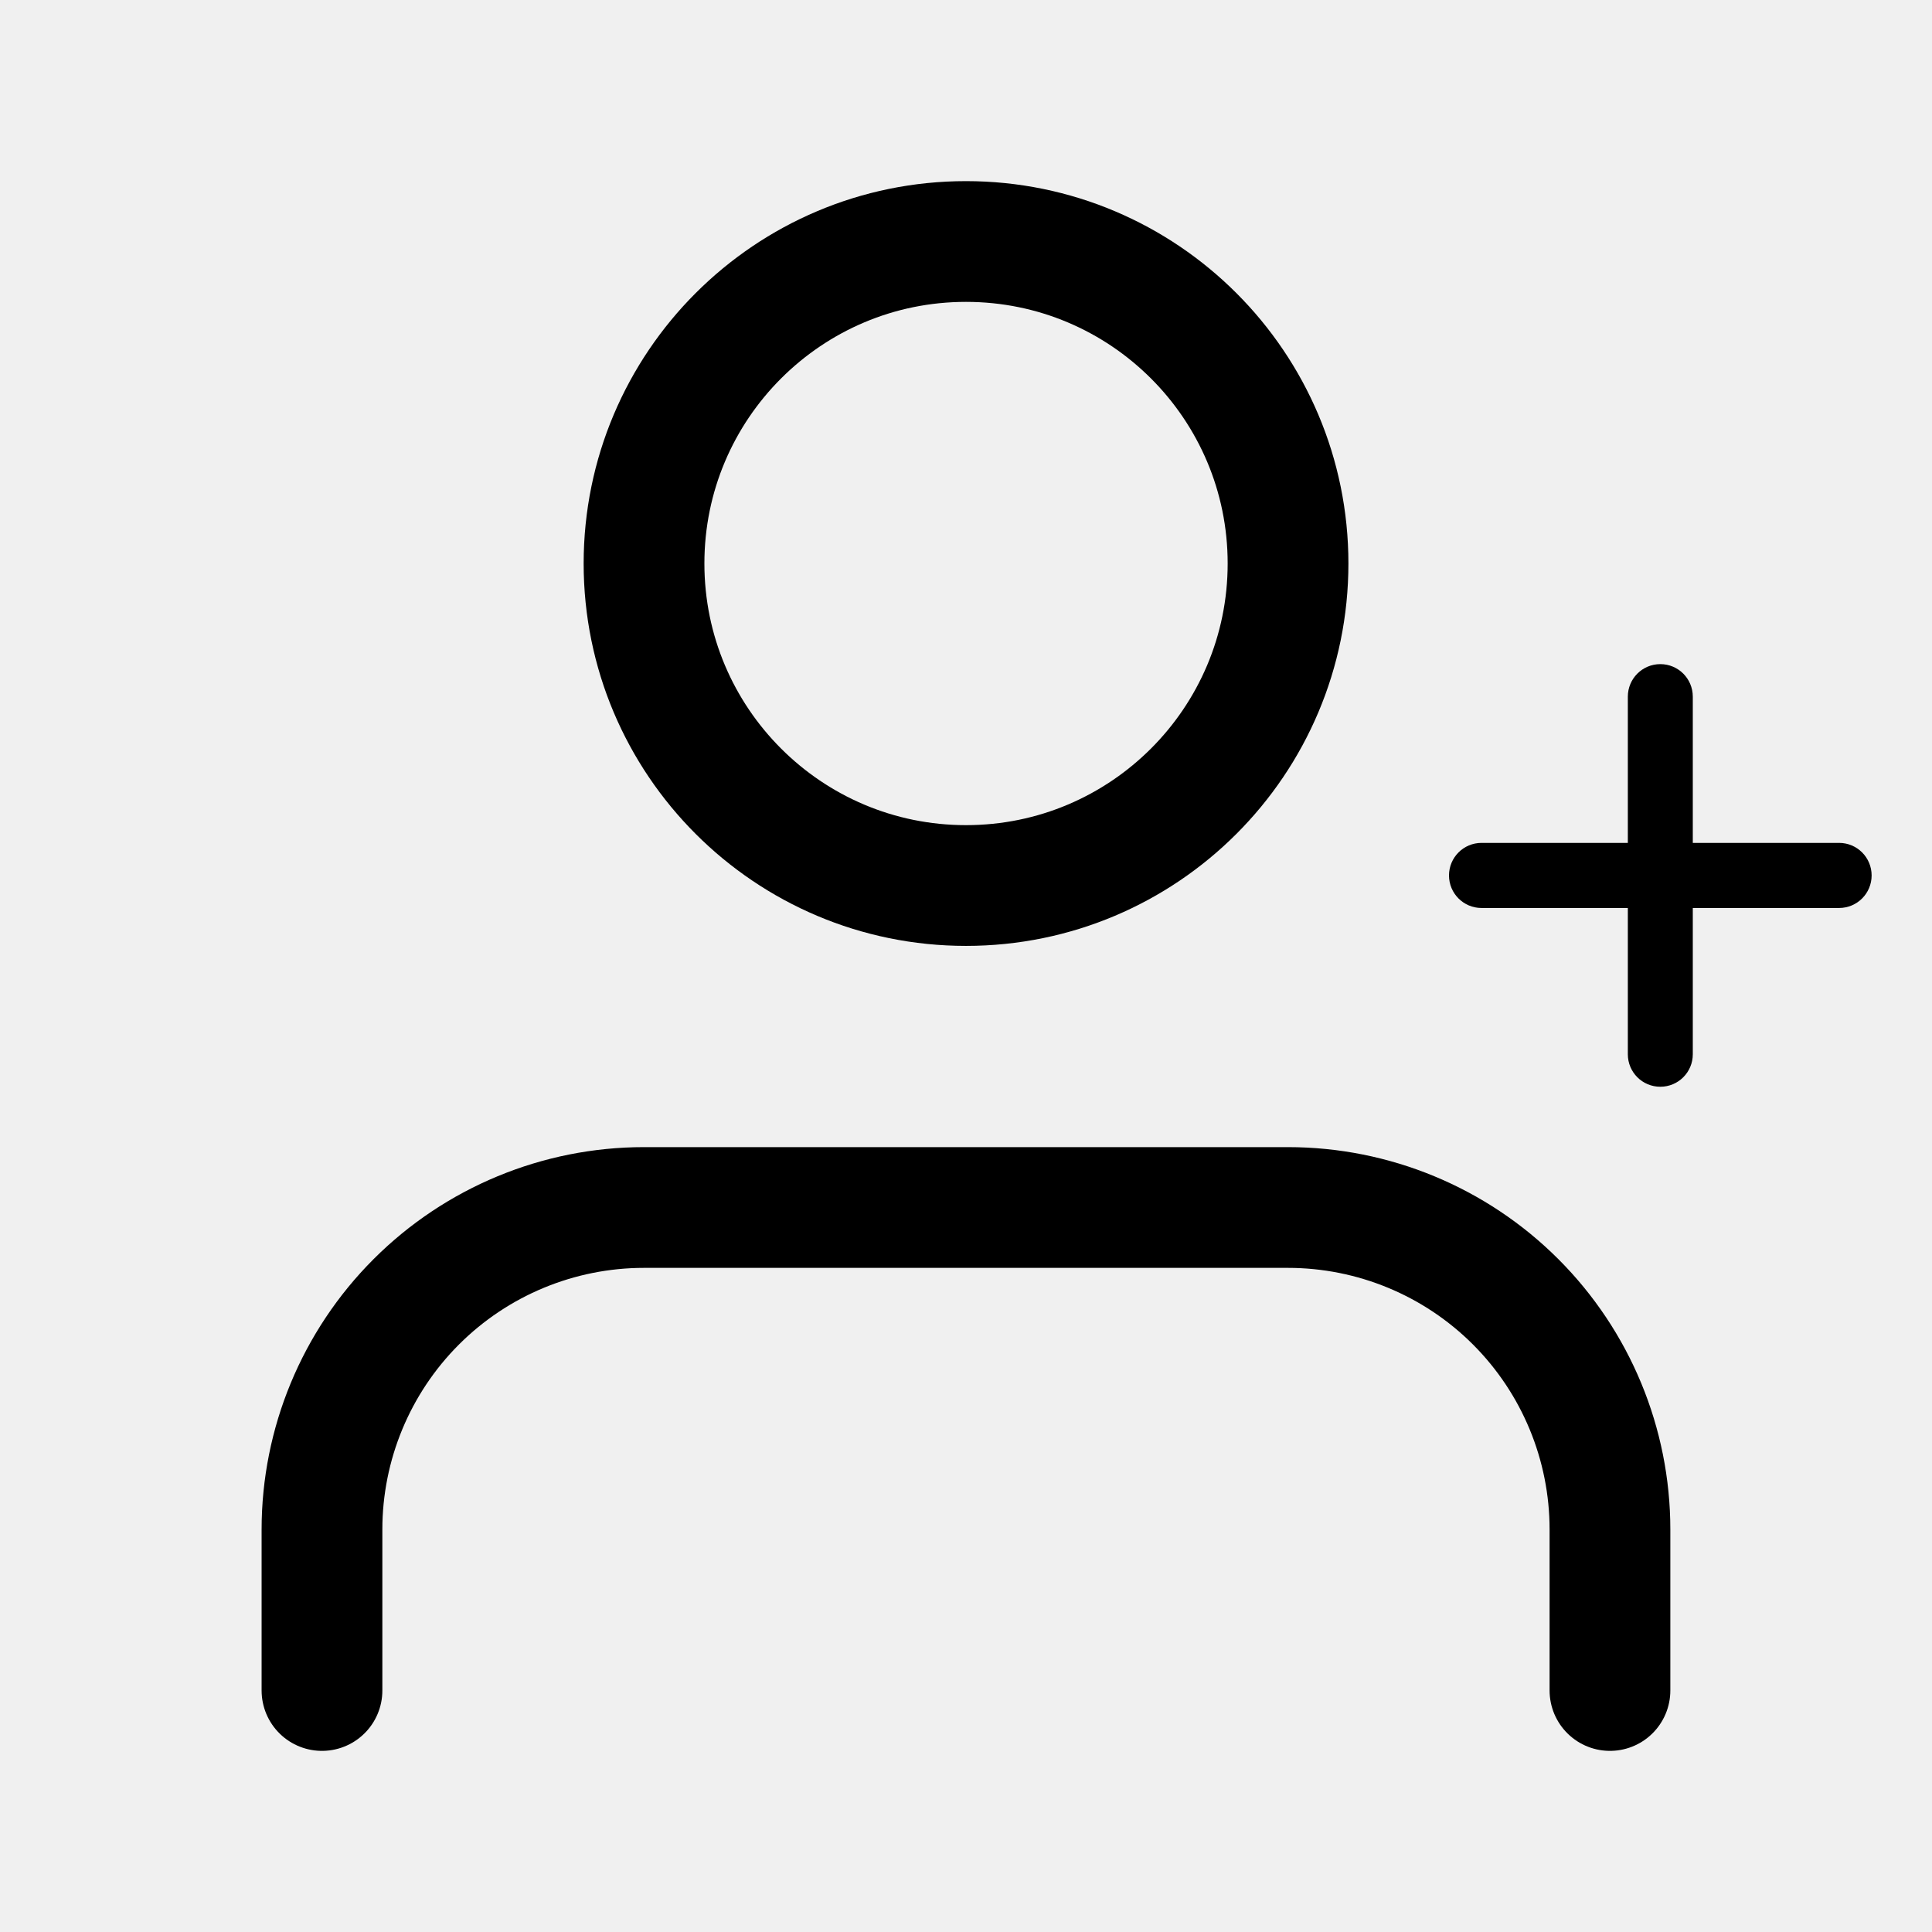
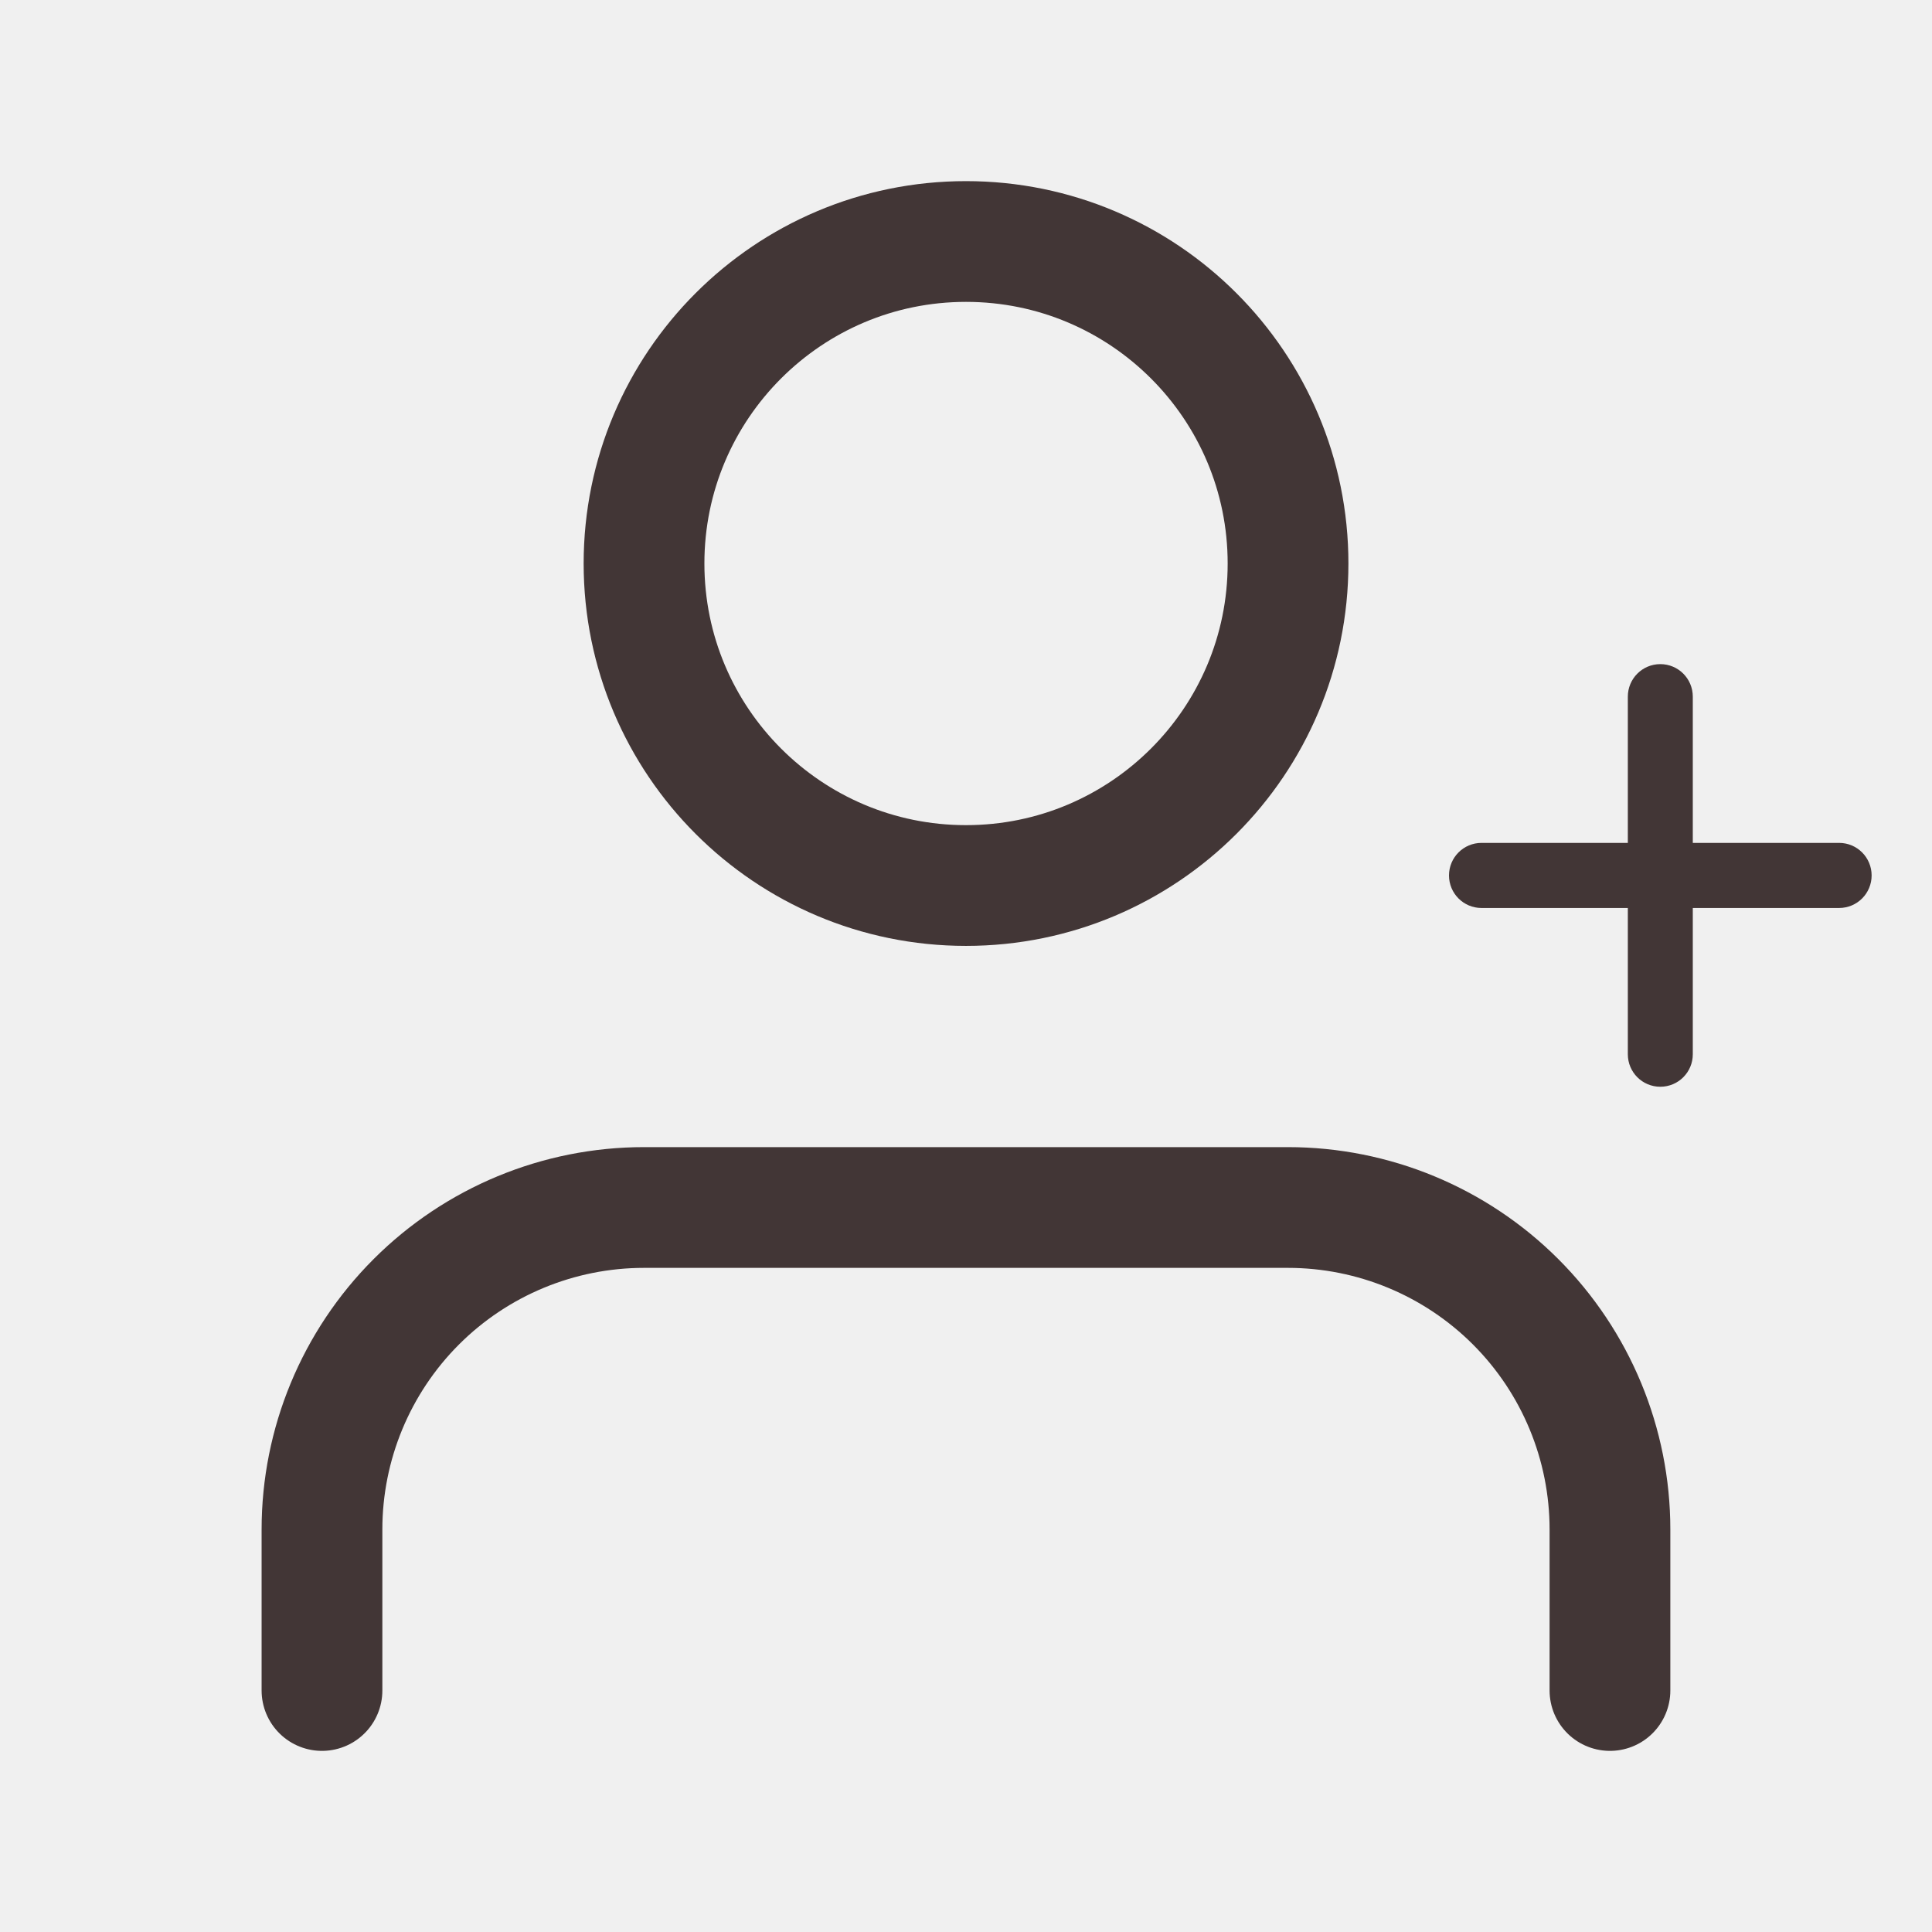
<svg xmlns="http://www.w3.org/2000/svg" width="32" height="32" viewBox="0 0 32 32" fill="none">
-   <path d="M26.666 28V25.333C26.666 23.919 26.104 22.562 25.104 21.562C24.104 20.562 22.747 20 21.333 20H10.666C9.252 20 7.895 20.562 6.895 21.562C5.895 22.562 5.333 23.919 5.333 25.333V28" stroke="black" stroke-width="2" stroke-linecap="round" stroke-linejoin="round" />
-   <path d="M16 14.667C18.946 14.667 21.334 12.279 21.334 9.333C21.334 6.388 18.946 4 16 4C13.055 4 10.667 6.388 10.667 9.333C10.667 12.279 13.055 14.667 16 14.667Z" stroke="black" stroke-width="2" stroke-linecap="round" stroke-linejoin="round" />
-   <g clip-path="url(#clip0_90515_3206)">
-     <path d="M28.038 11.539C28.038 11.241 27.798 11 27.5 11C27.202 11 26.962 11.241 26.962 11.539V13.961H24.538C24.241 13.961 24 14.202 24 14.5C24 14.798 24.241 15.039 24.538 15.039H26.962V17.462C26.962 17.759 27.202 18 27.5 18C27.798 18 28.038 17.759 28.038 17.462V15.039H30.462C30.759 15.039 31 14.798 31 14.5C31 14.202 30.759 13.961 30.462 13.961H28.038V11.539Z" fill="black" />
+   <path d="M26.666 28V25.333C26.666 23.919 26.104 22.562 25.104 21.562C24.104 20.562 22.747 20 21.333 20H10.666C9.252 20 7.895 20.562 6.895 21.562C5.895 22.562 5.333 23.919 5.333 25.333V28" stroke="#423636" stroke-width="2" stroke-linecap="round" stroke-linejoin="round" />
+   <path d="M16 14.667C18.946 14.667 21.334 12.279 21.334 9.333C21.334 6.388 18.946 4 16 4C13.055 4 10.667 6.388 10.667 9.333C10.667 12.279 13.055 14.667 16 14.667Z" stroke="#423636" stroke-width="2" stroke-linecap="round" stroke-linejoin="round" />
+   <g clip-path="url(#clip0_90515_3221)">
+     <path d="M28.038 11.539C28.038 11.241 27.798 11 27.5 11C27.202 11 26.962 11.241 26.962 11.539V13.961H24.538C24.241 13.961 24 14.202 24 14.5C24 14.798 24.241 15.039 24.538 15.039H26.962V17.462C26.962 17.759 27.202 18 27.5 18C27.798 18 28.038 17.759 28.038 17.462V15.039H30.462C30.759 15.039 31 14.798 31 14.5C31 14.202 30.759 13.961 30.462 13.961H28.038V11.539Z" fill="#423636" />
  </g>
  <defs>
-     <clipPath id="clip0_90515_3206">
+     <clipPath id="clip0_90515_3221">
      <rect width="7" height="7" fill="white" transform="translate(24 11)" />
    </clipPath>
  </defs>
</svg>
